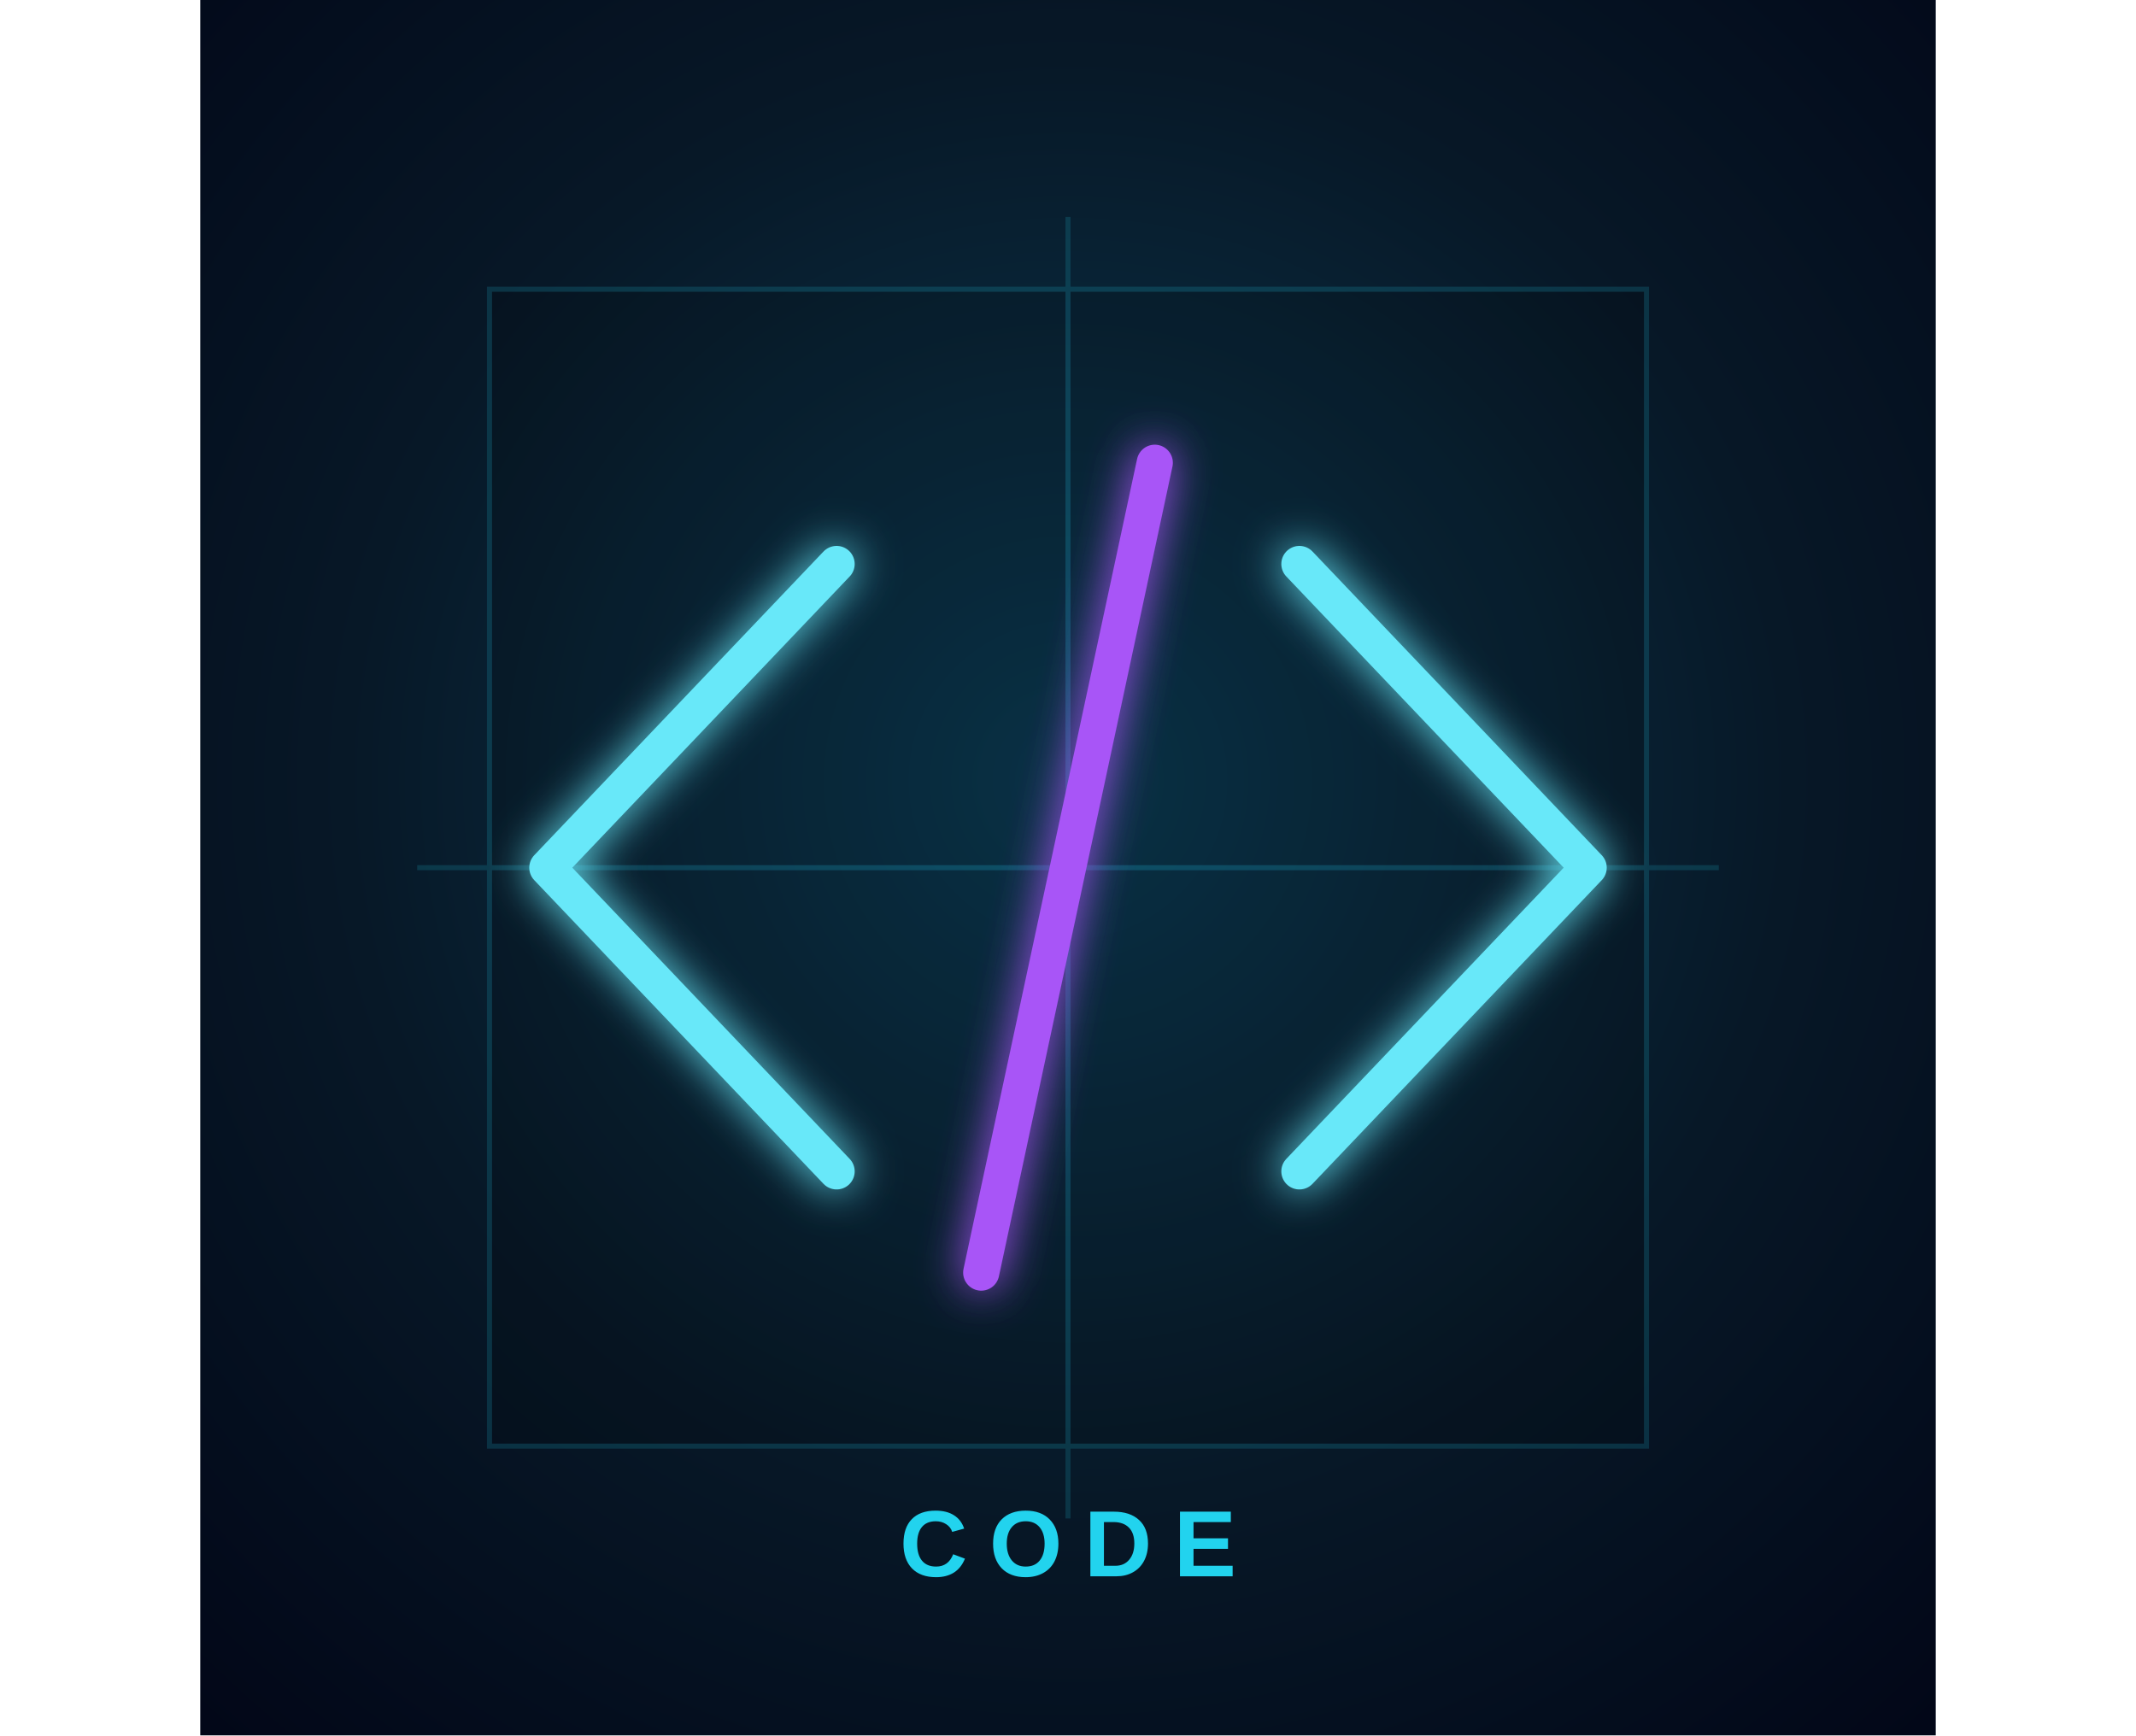
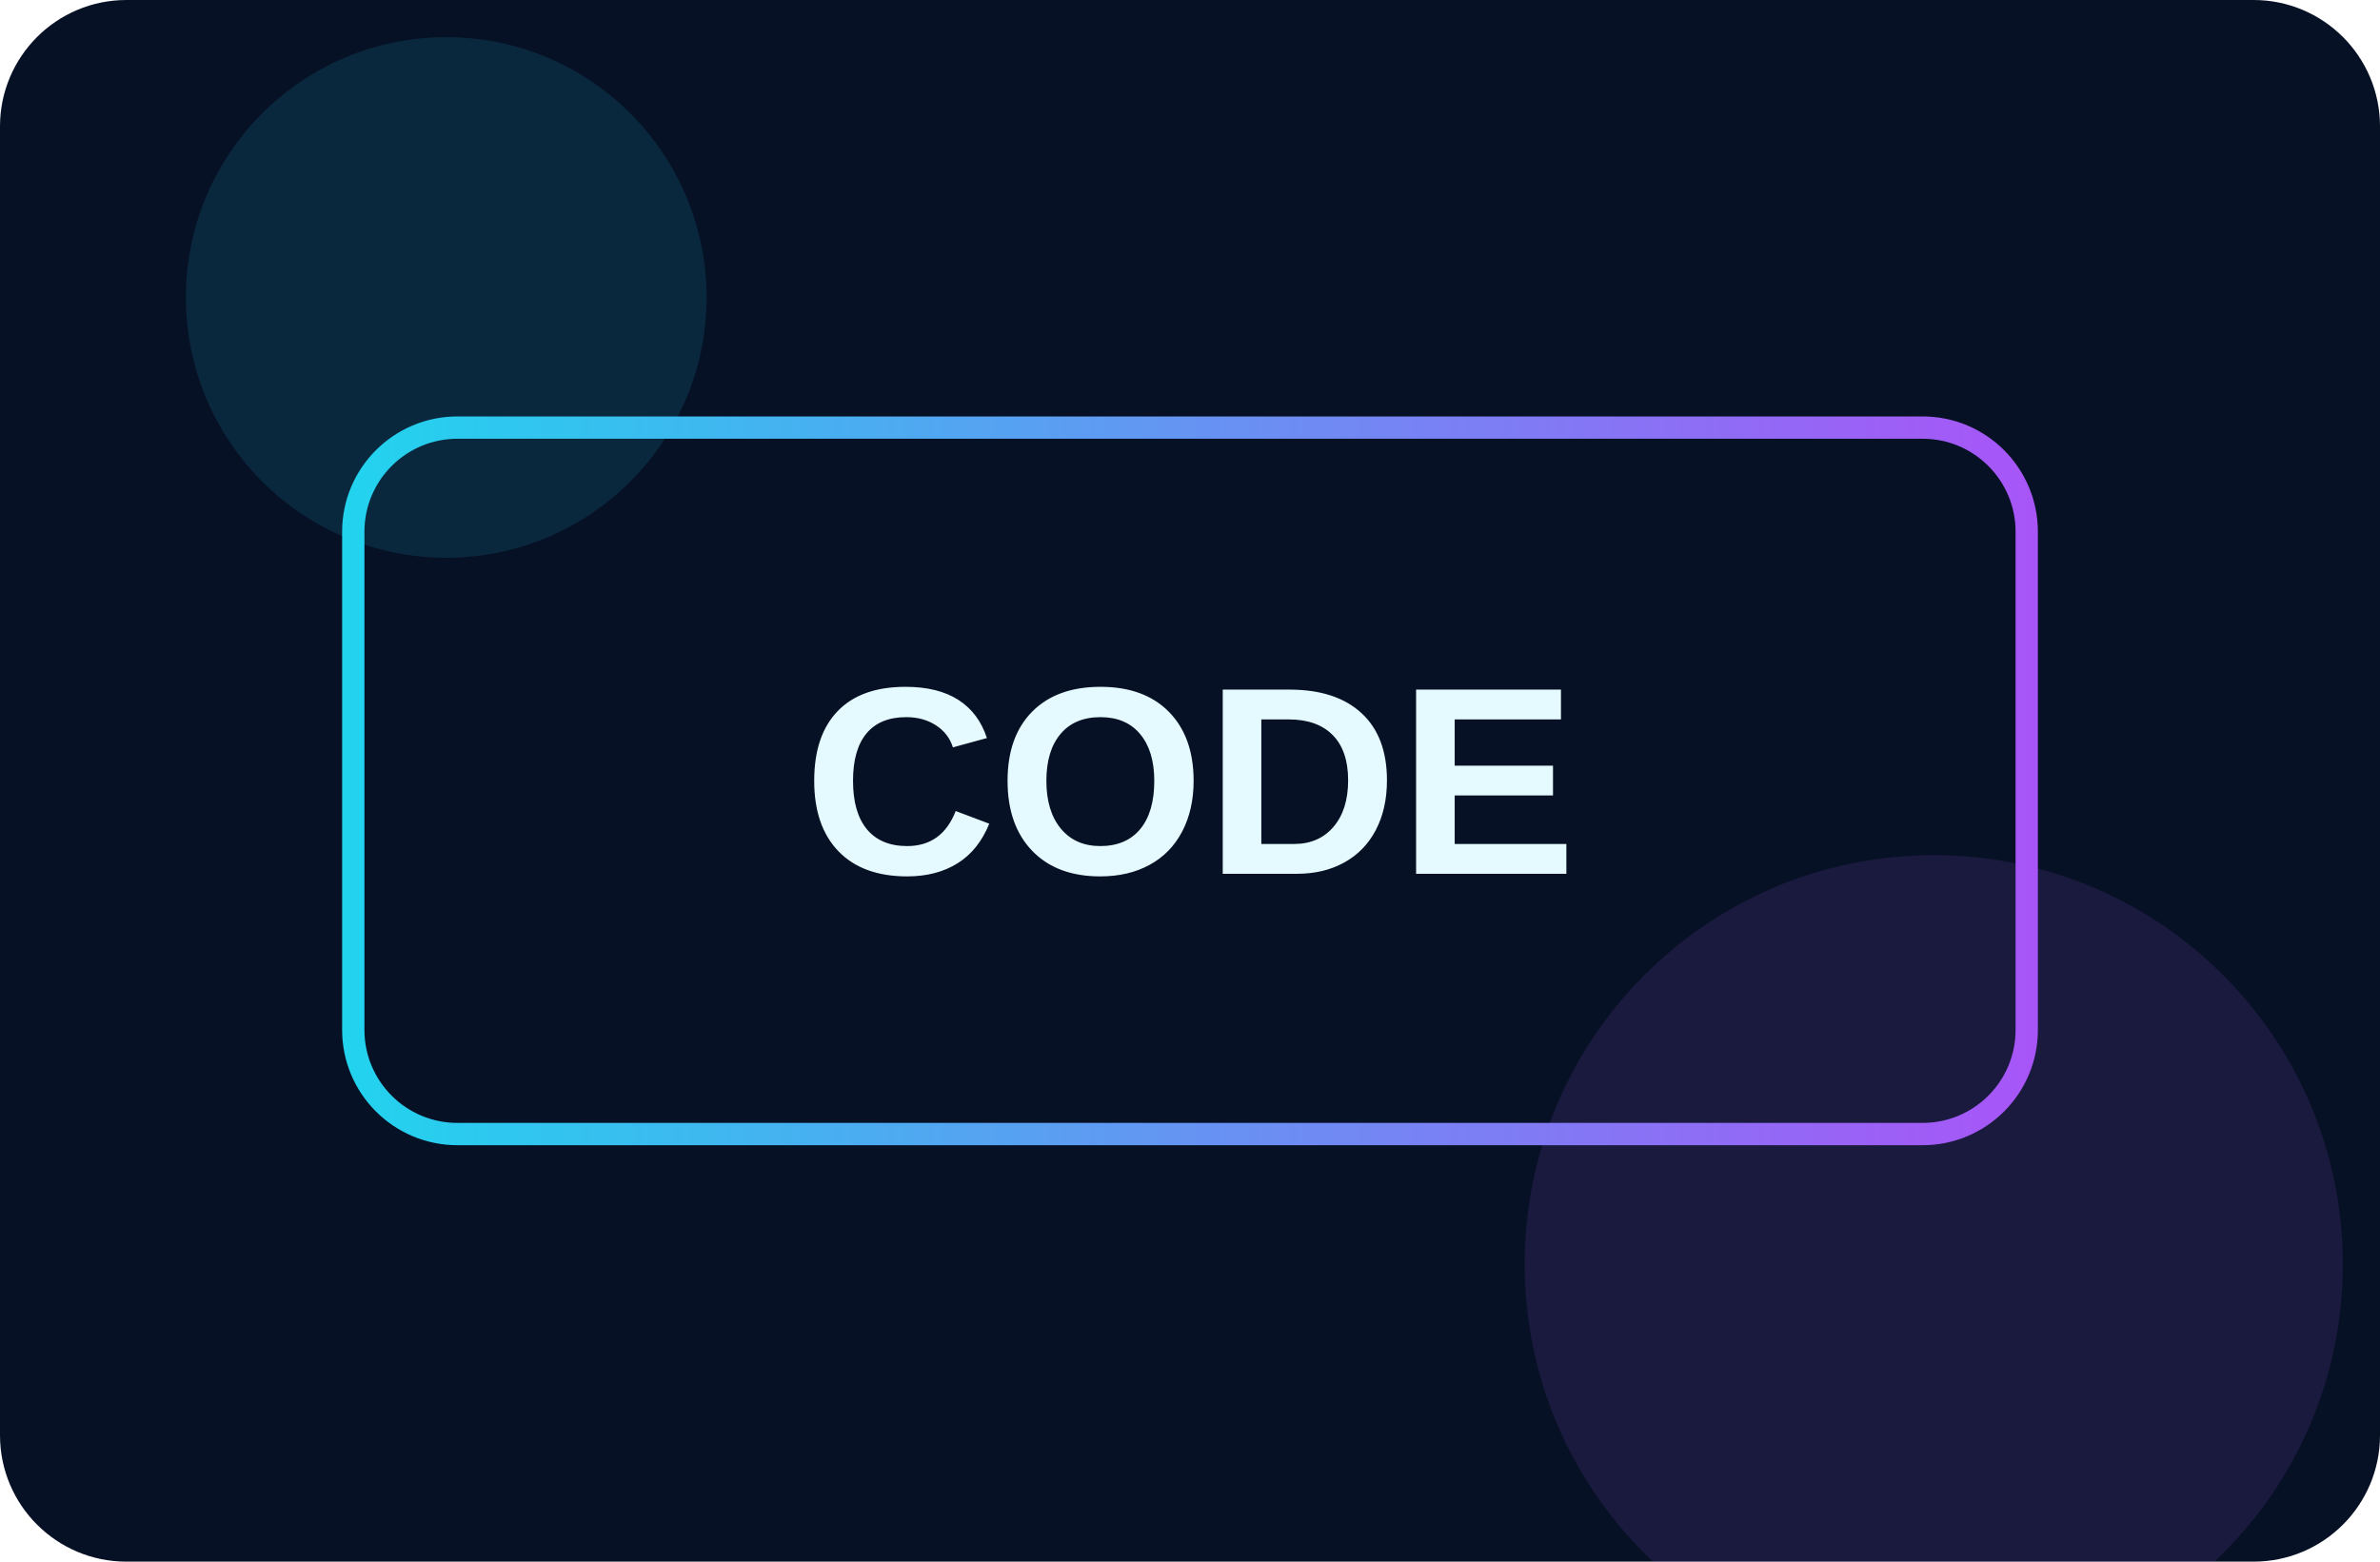
- <svg xmlns="http://www.w3.org/2000/svg" width="640" height="520" viewBox="0 0 240 240">
+ <svg xmlns="http://www.w3.org/2000/svg" viewBox="0 0 640 420">
  <defs>
-     <radialGradient id="bg" cx="50%" cy="45%" r="75%">
-       <stop offset="0%" stop-color="#0b3a52" />
-       <stop offset="55%" stop-color="#071827" />
-       <stop offset="100%" stop-color="#020617" />
-     </radialGradient>
-     <filter id="glow">
-       <feGaussianBlur stdDeviation="3" result="b" />
-       <feMerge>
-         <feMergeNode in="b" />
-         <feMergeNode in="SourceGraphic" />
-       </feMerge>
-     </filter>
+     <linearGradient id="g" x1="0" x2="1">
+       <stop stop-color="#22d3ee" />
+       <stop offset="1" stop-color="#a855f7" />
+     </linearGradient>
  </defs>
-   <rect width="240" height="240" fill="url(#bg)" />
-   <g stroke="#22d3ee" stroke-width=".7" opacity=".16">
-     <path d="M40 40H200V200H40Z" />
-     <path d="M120 30V210M30 120H210" />
-   </g>
-   <g fill="none" stroke="#67e8f9" stroke-width="5" stroke-linecap="round" stroke-linejoin="round" filter="url(#glow)">
-     <path d="M88 78L48 120L88 162" />
-     <path d="M152 78L192 120L152 162" />
-     <path d="M132 64L108 176" stroke="#a855f7" />
-   </g>
-   <text x="120" y="218" text-anchor="middle" font-family="Arial" font-size="13" font-weight="800" letter-spacing="3" fill="#22d3ee">CODE</text>
+   <rect width="640" height="420" rx="34" fill="#071125" />
+   <circle cx="120" cy="80" r="70" fill="#22d3ee" opacity=".12" />
+   <circle cx="520" cy="340" r="110" fill="#a855f7" opacity=".12" />
+   <rect x="95" y="115" width="450" height="190" rx="28" fill="none" stroke="url(#g)" stroke-width="6" />
+   <text x="320" y="235" text-anchor="middle" font-family="Arial" font-size="72" font-weight="800" fill="#e5faff">CODE</text>
</svg>
